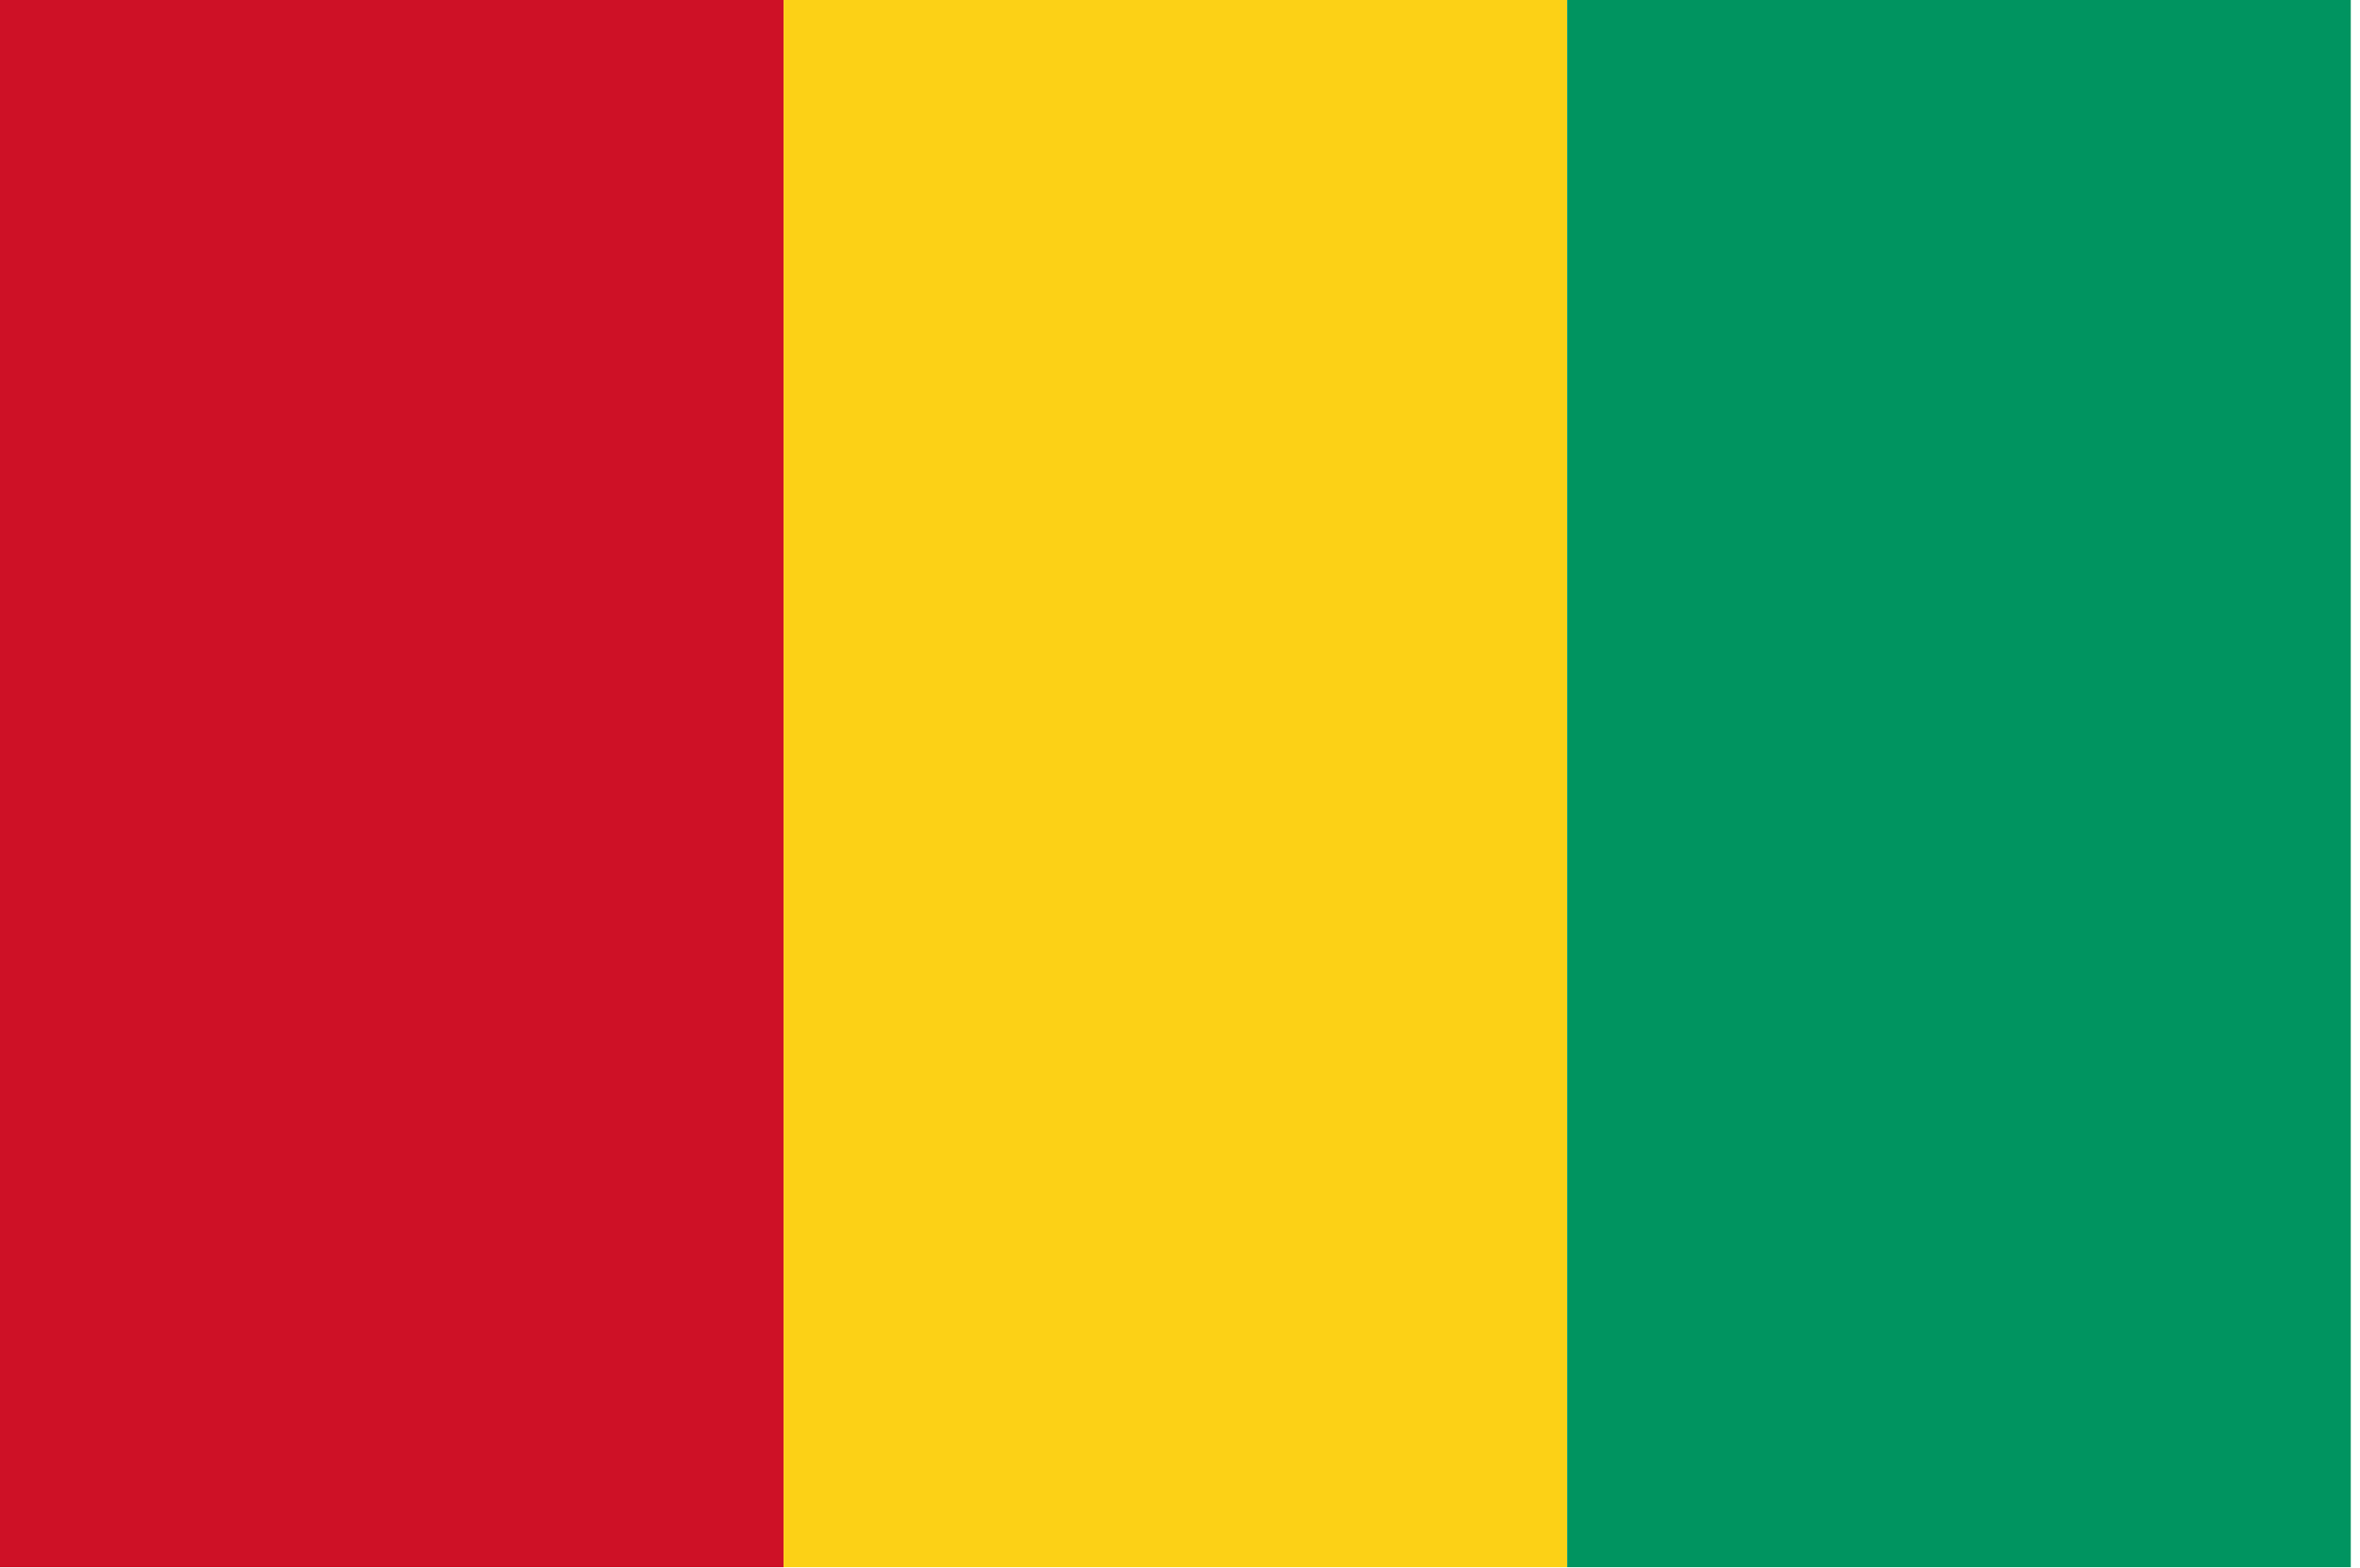
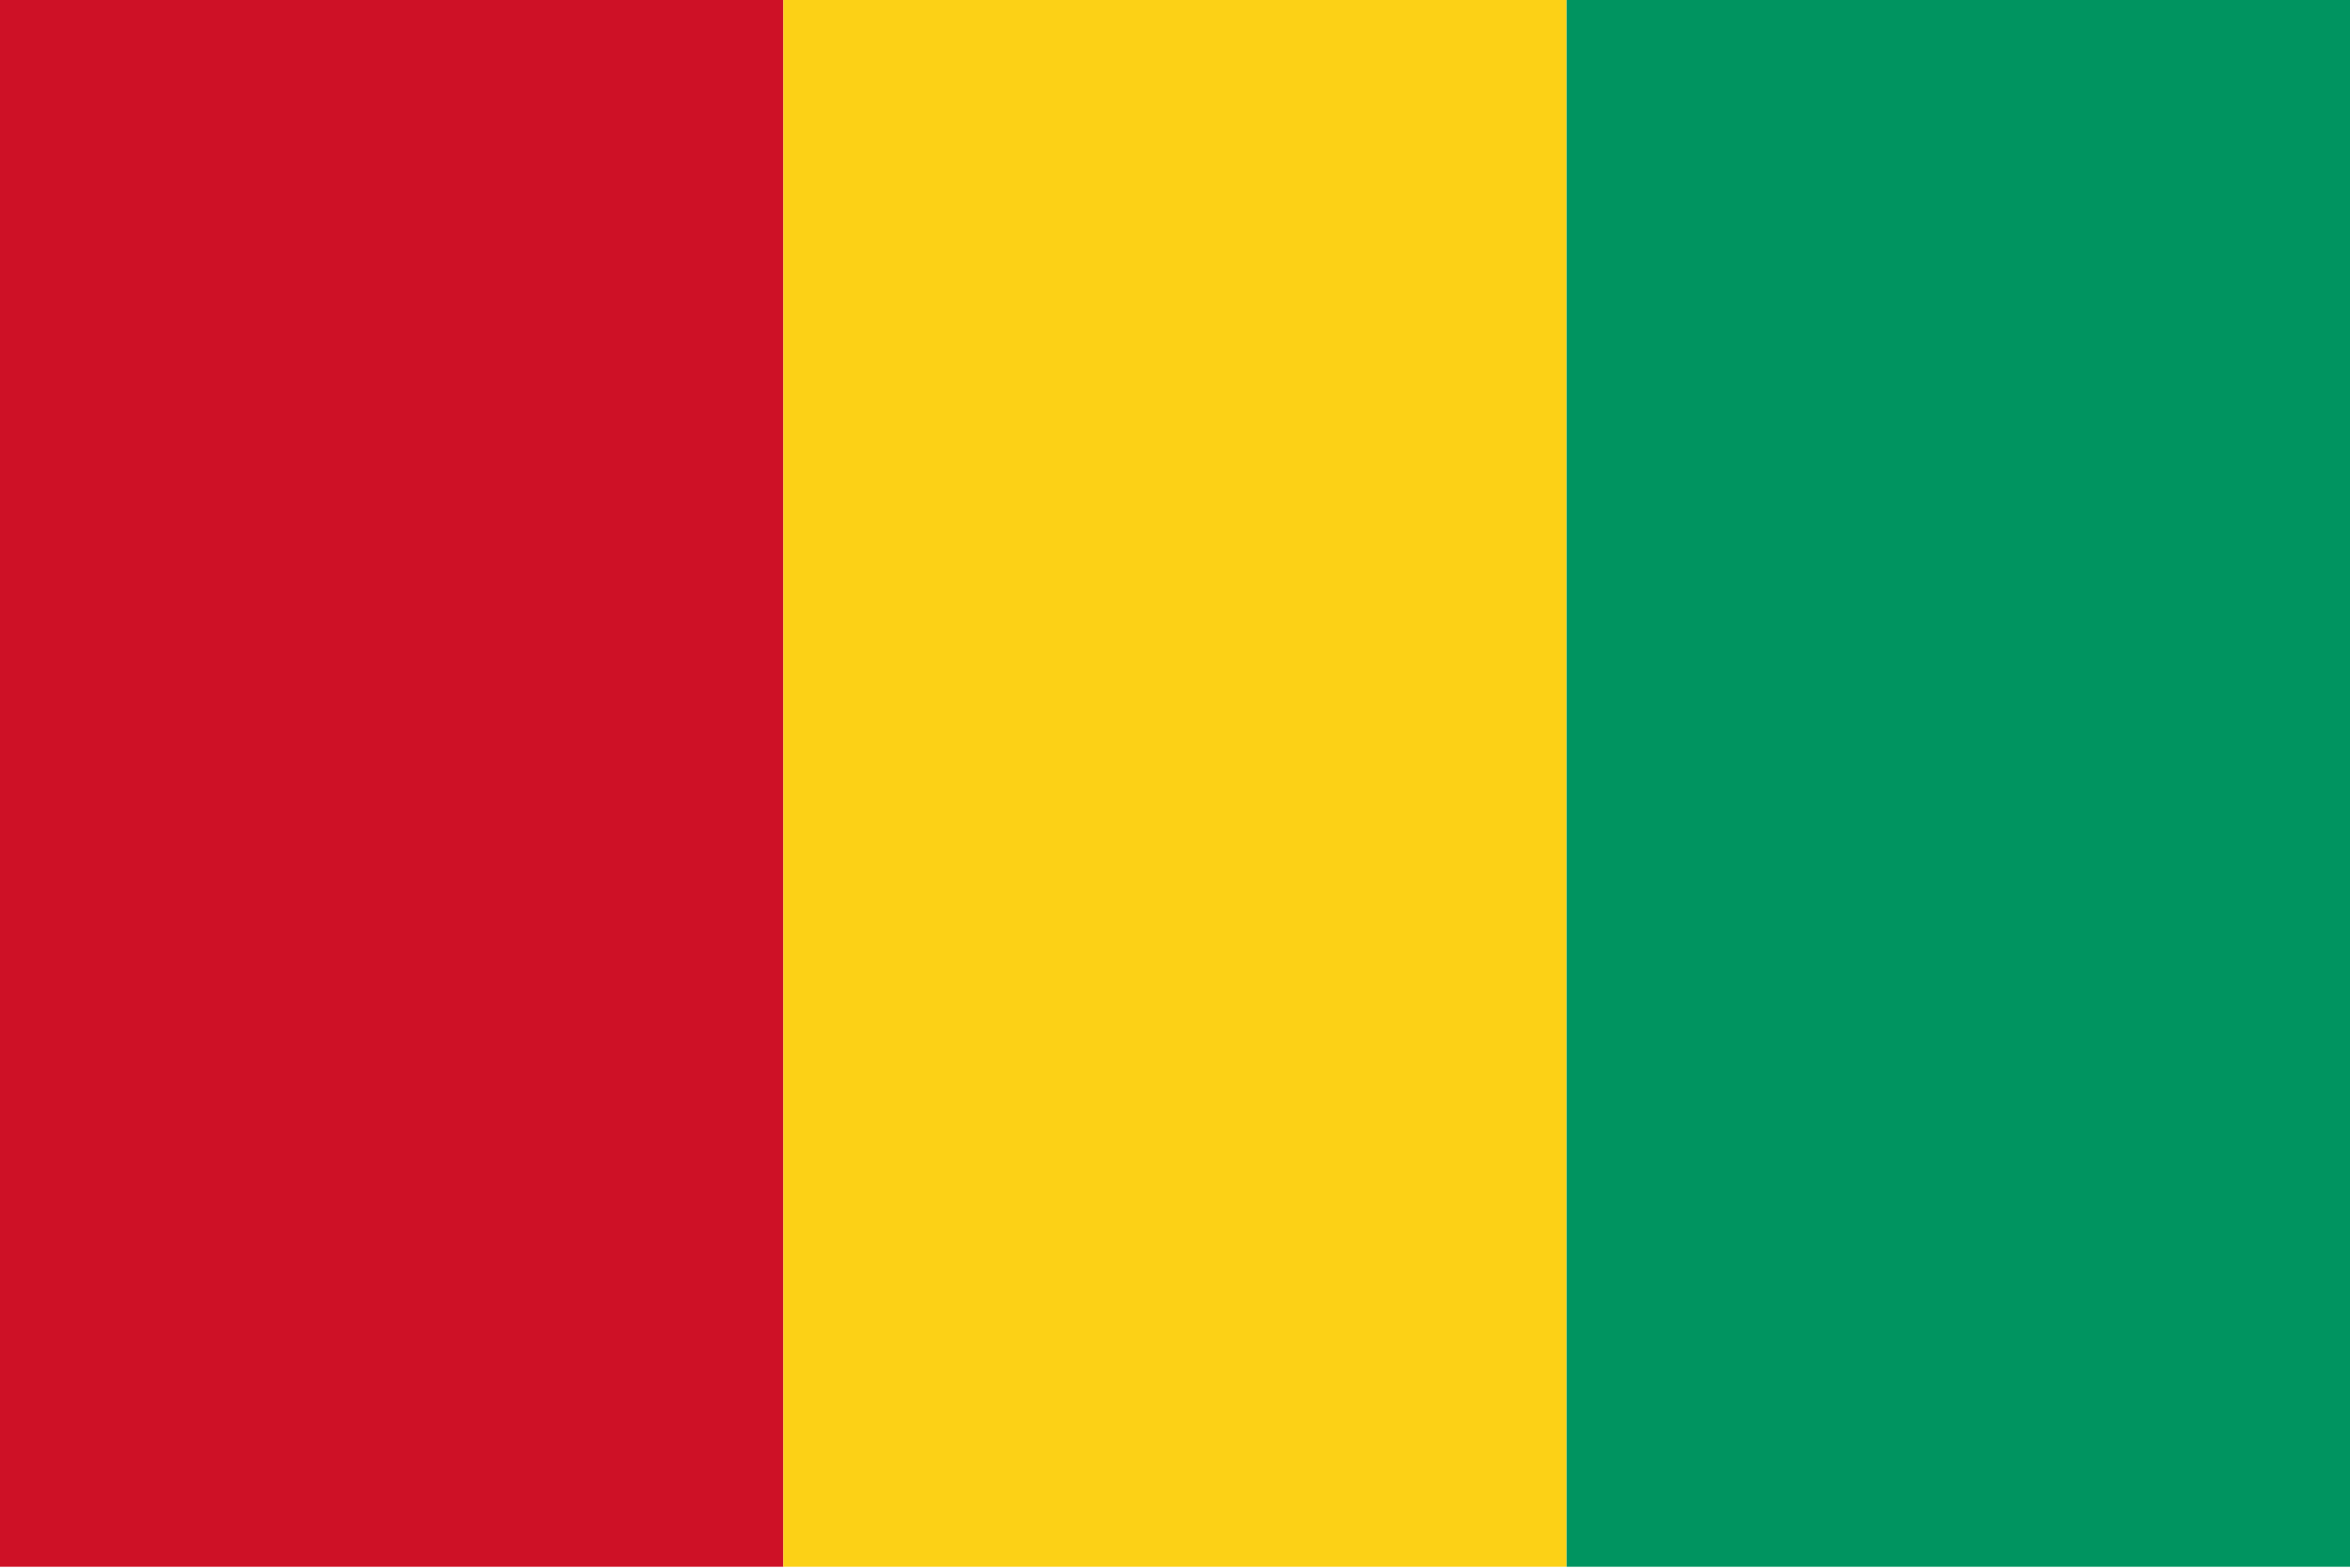
- <svg xmlns="http://www.w3.org/2000/svg" width="128pt" height="85pt" viewBox="0 0 128 85" version="1.1">
+ <svg xmlns="http://www.w3.org/2000/svg" viewBox="0 0 1000 667" version="1.1">
  <defs>
    <clipPath id="clip1">
-       <path d="M 85 0 L 127.68 0 L 127.68 85 L 85 85 Z M 85 0 " />
+       <path d="M 0 0 L 334 0 L 334 666.719 L 0 666.719 Z M 0 0 " />
+     </clipPath>
+     <clipPath id="clip2">
+       <path d="M 333 0 L 667 0 L 667 666.719 L 333 666.719 Z M 333 0 " />
+     </clipPath>
+     <clipPath id="clip3">
+       <path d="M 666 0 L 1000 0 L 1000 666.719 L 666 666.719 Z M 666 0 " />
    </clipPath>
  </defs>
-   <g id="surface472">
-     <path style=" stroke:none;fill-rule:evenodd;fill:rgb(80.783%,6.667%,14.902%);fill-opacity:1;" d="M 0 0 L 42.5 0 L 42.5 85 L 0 85 Z M 0 0 " />
-     <path style=" stroke:none;fill-rule:evenodd;fill:rgb(98.822%,81.96%,8.627%);fill-opacity:1;" d="M 42.5 0 L 85 0 L 85 85 L 42.5 85 Z M 42.5 0 " />
+   <g id="surface535">
    <g clip-path="url(#clip1)" clip-rule="nonzero">
-       <path style=" stroke:none;fill-rule:evenodd;fill:rgb(0%,58.038%,37.646%);fill-opacity:1;" d="M 85 0 L 127.5 0 L 127.5 85 L 85 85 Z M 85 0 " />
+       <path style=" stroke:none;fill-rule:evenodd;fill:rgb(80.783%,6.667%,14.902%);fill-opacity:1;" d="M 0 0 L 333.332 0 L 333.332 666.668 L 0 666.668 Z M 0 0 " />
+     </g>
+     <g clip-path="url(#clip2)" clip-rule="nonzero">
+       <path style=" stroke:none;fill-rule:evenodd;fill:rgb(98.822%,81.96%,8.627%);fill-opacity:1;" d="M 333.332 0 L 666.668 0 L 666.668 666.668 L 333.332 666.668 Z M 333.332 0 " />
+     </g>
+     <g clip-path="url(#clip3)" clip-rule="nonzero">
+       <path style=" stroke:none;fill-rule:evenodd;fill:rgb(0%,58.038%,37.646%);fill-opacity:1;" d="M 666.668 0 L 1000 0 L 1000 666.668 L 666.668 666.668 Z M 666.668 0 " />
    </g>
  </g>
</svg>
